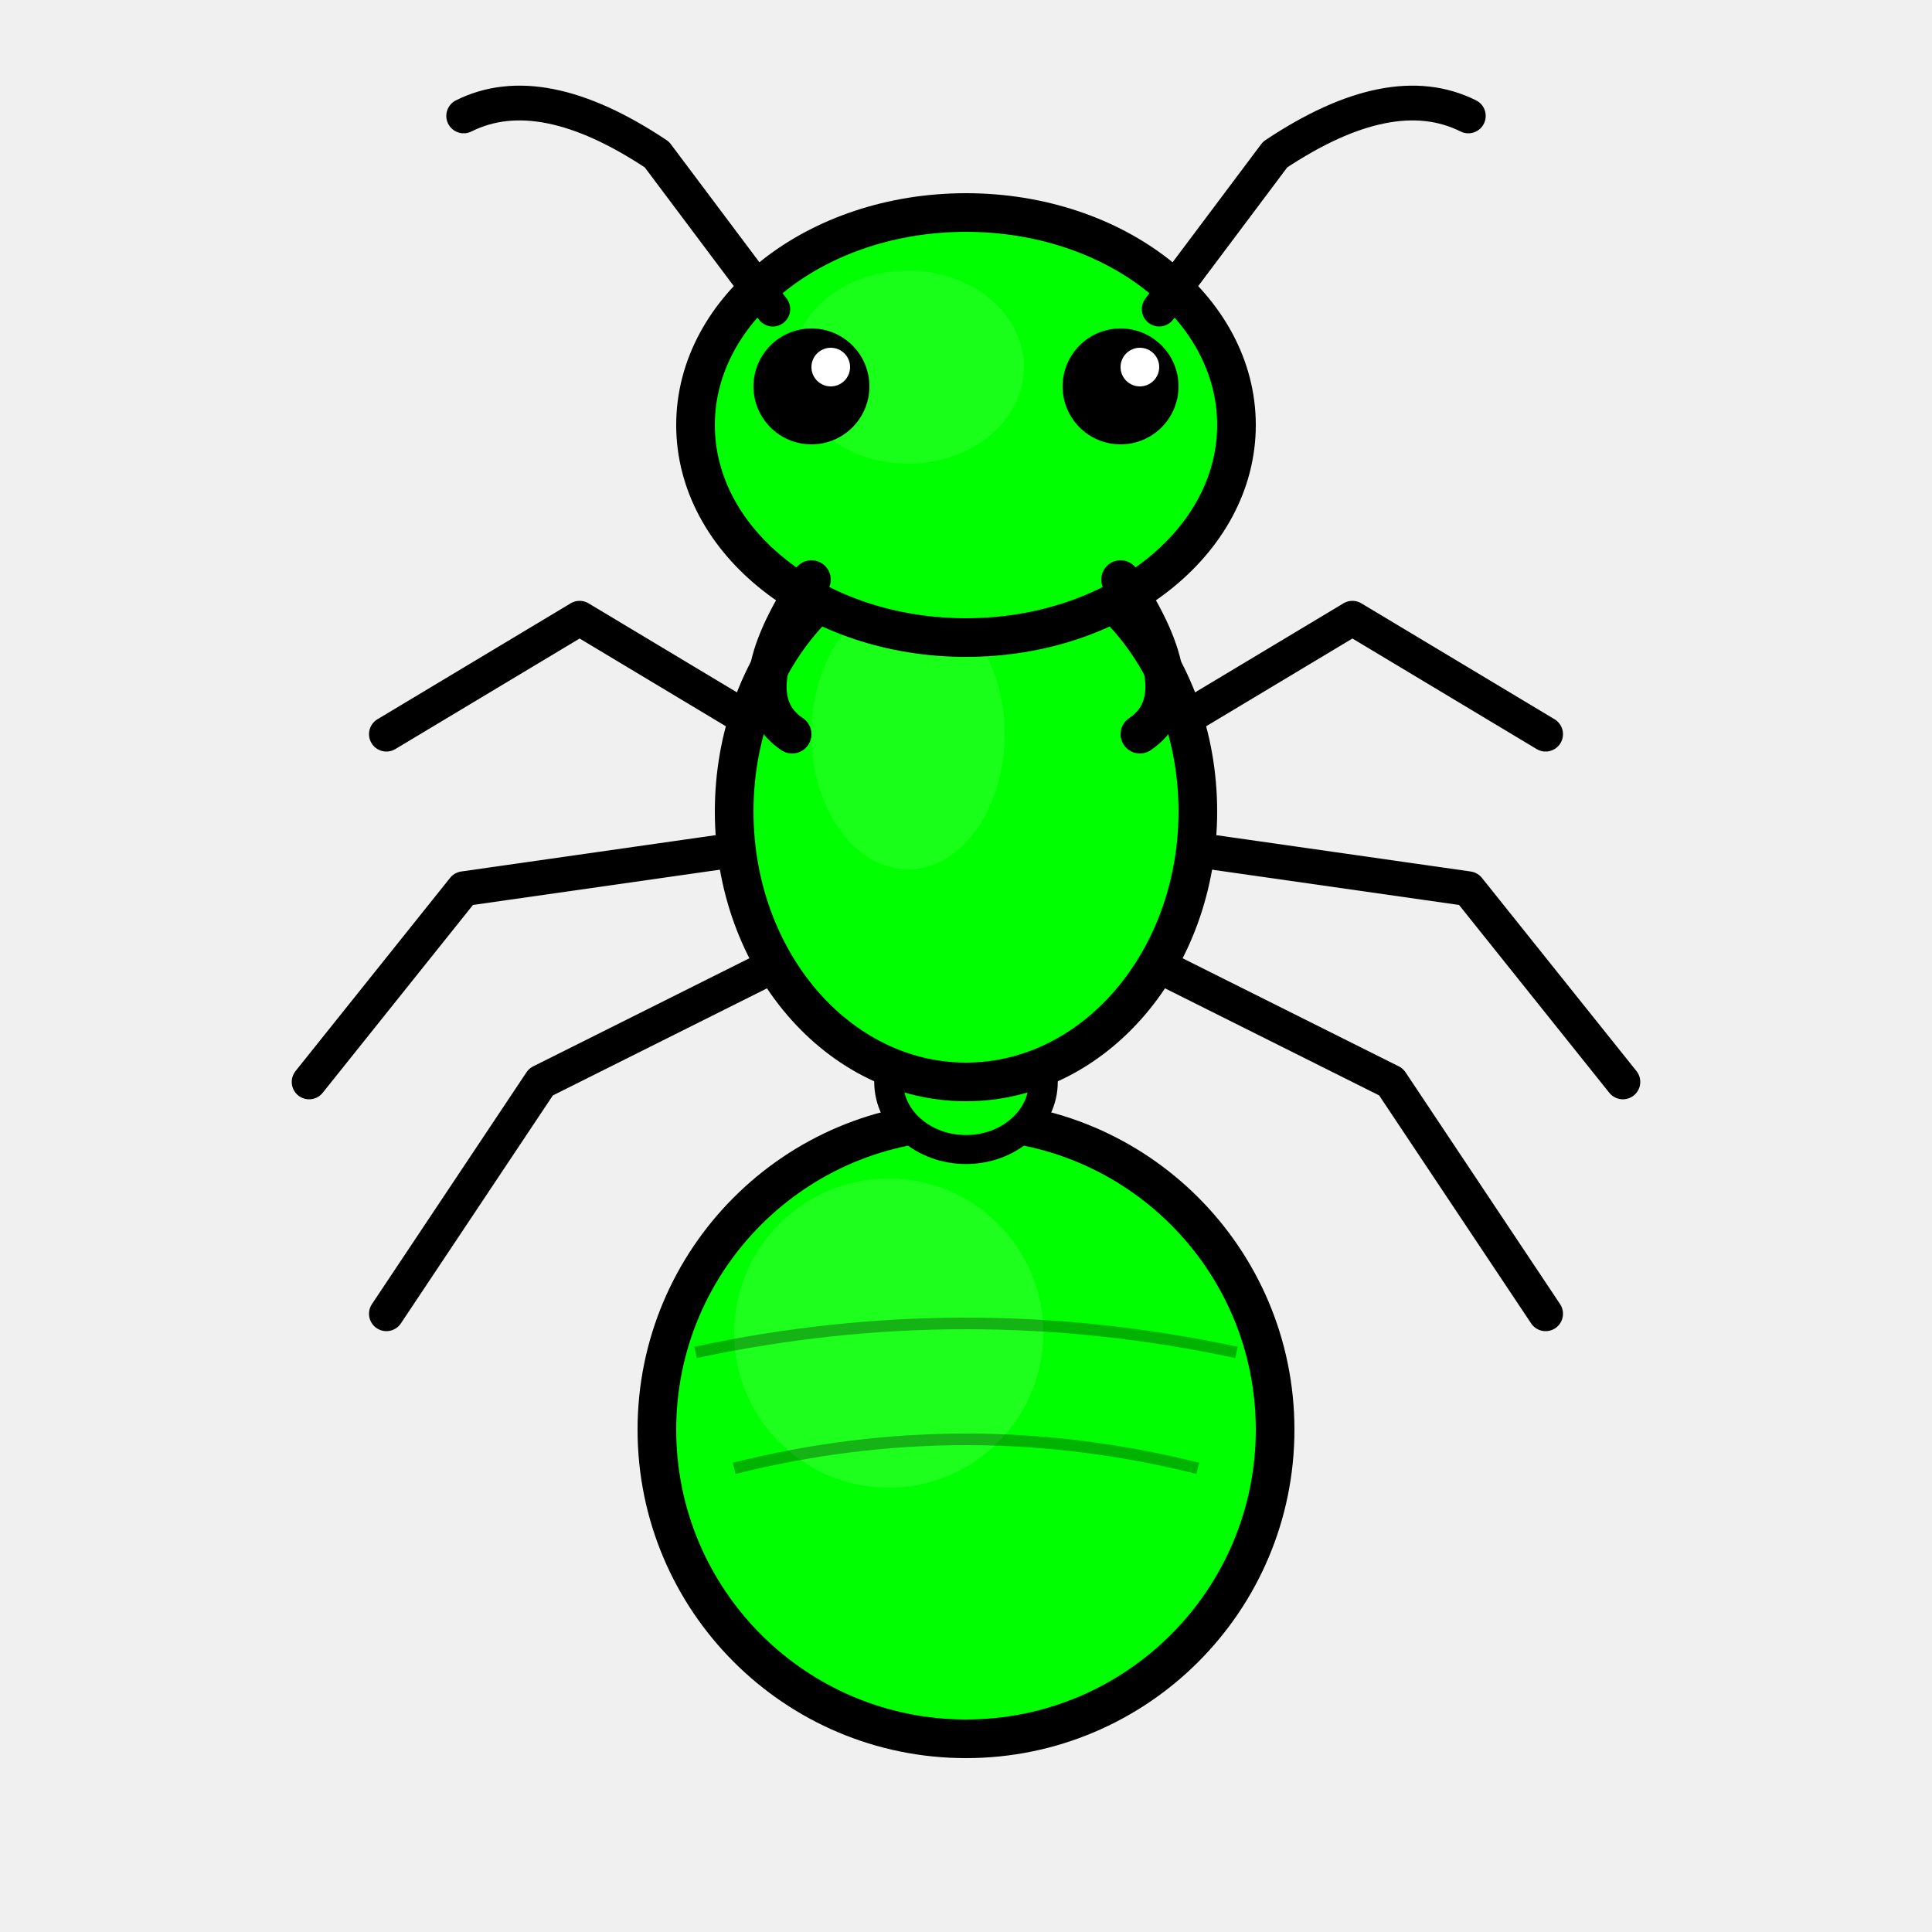
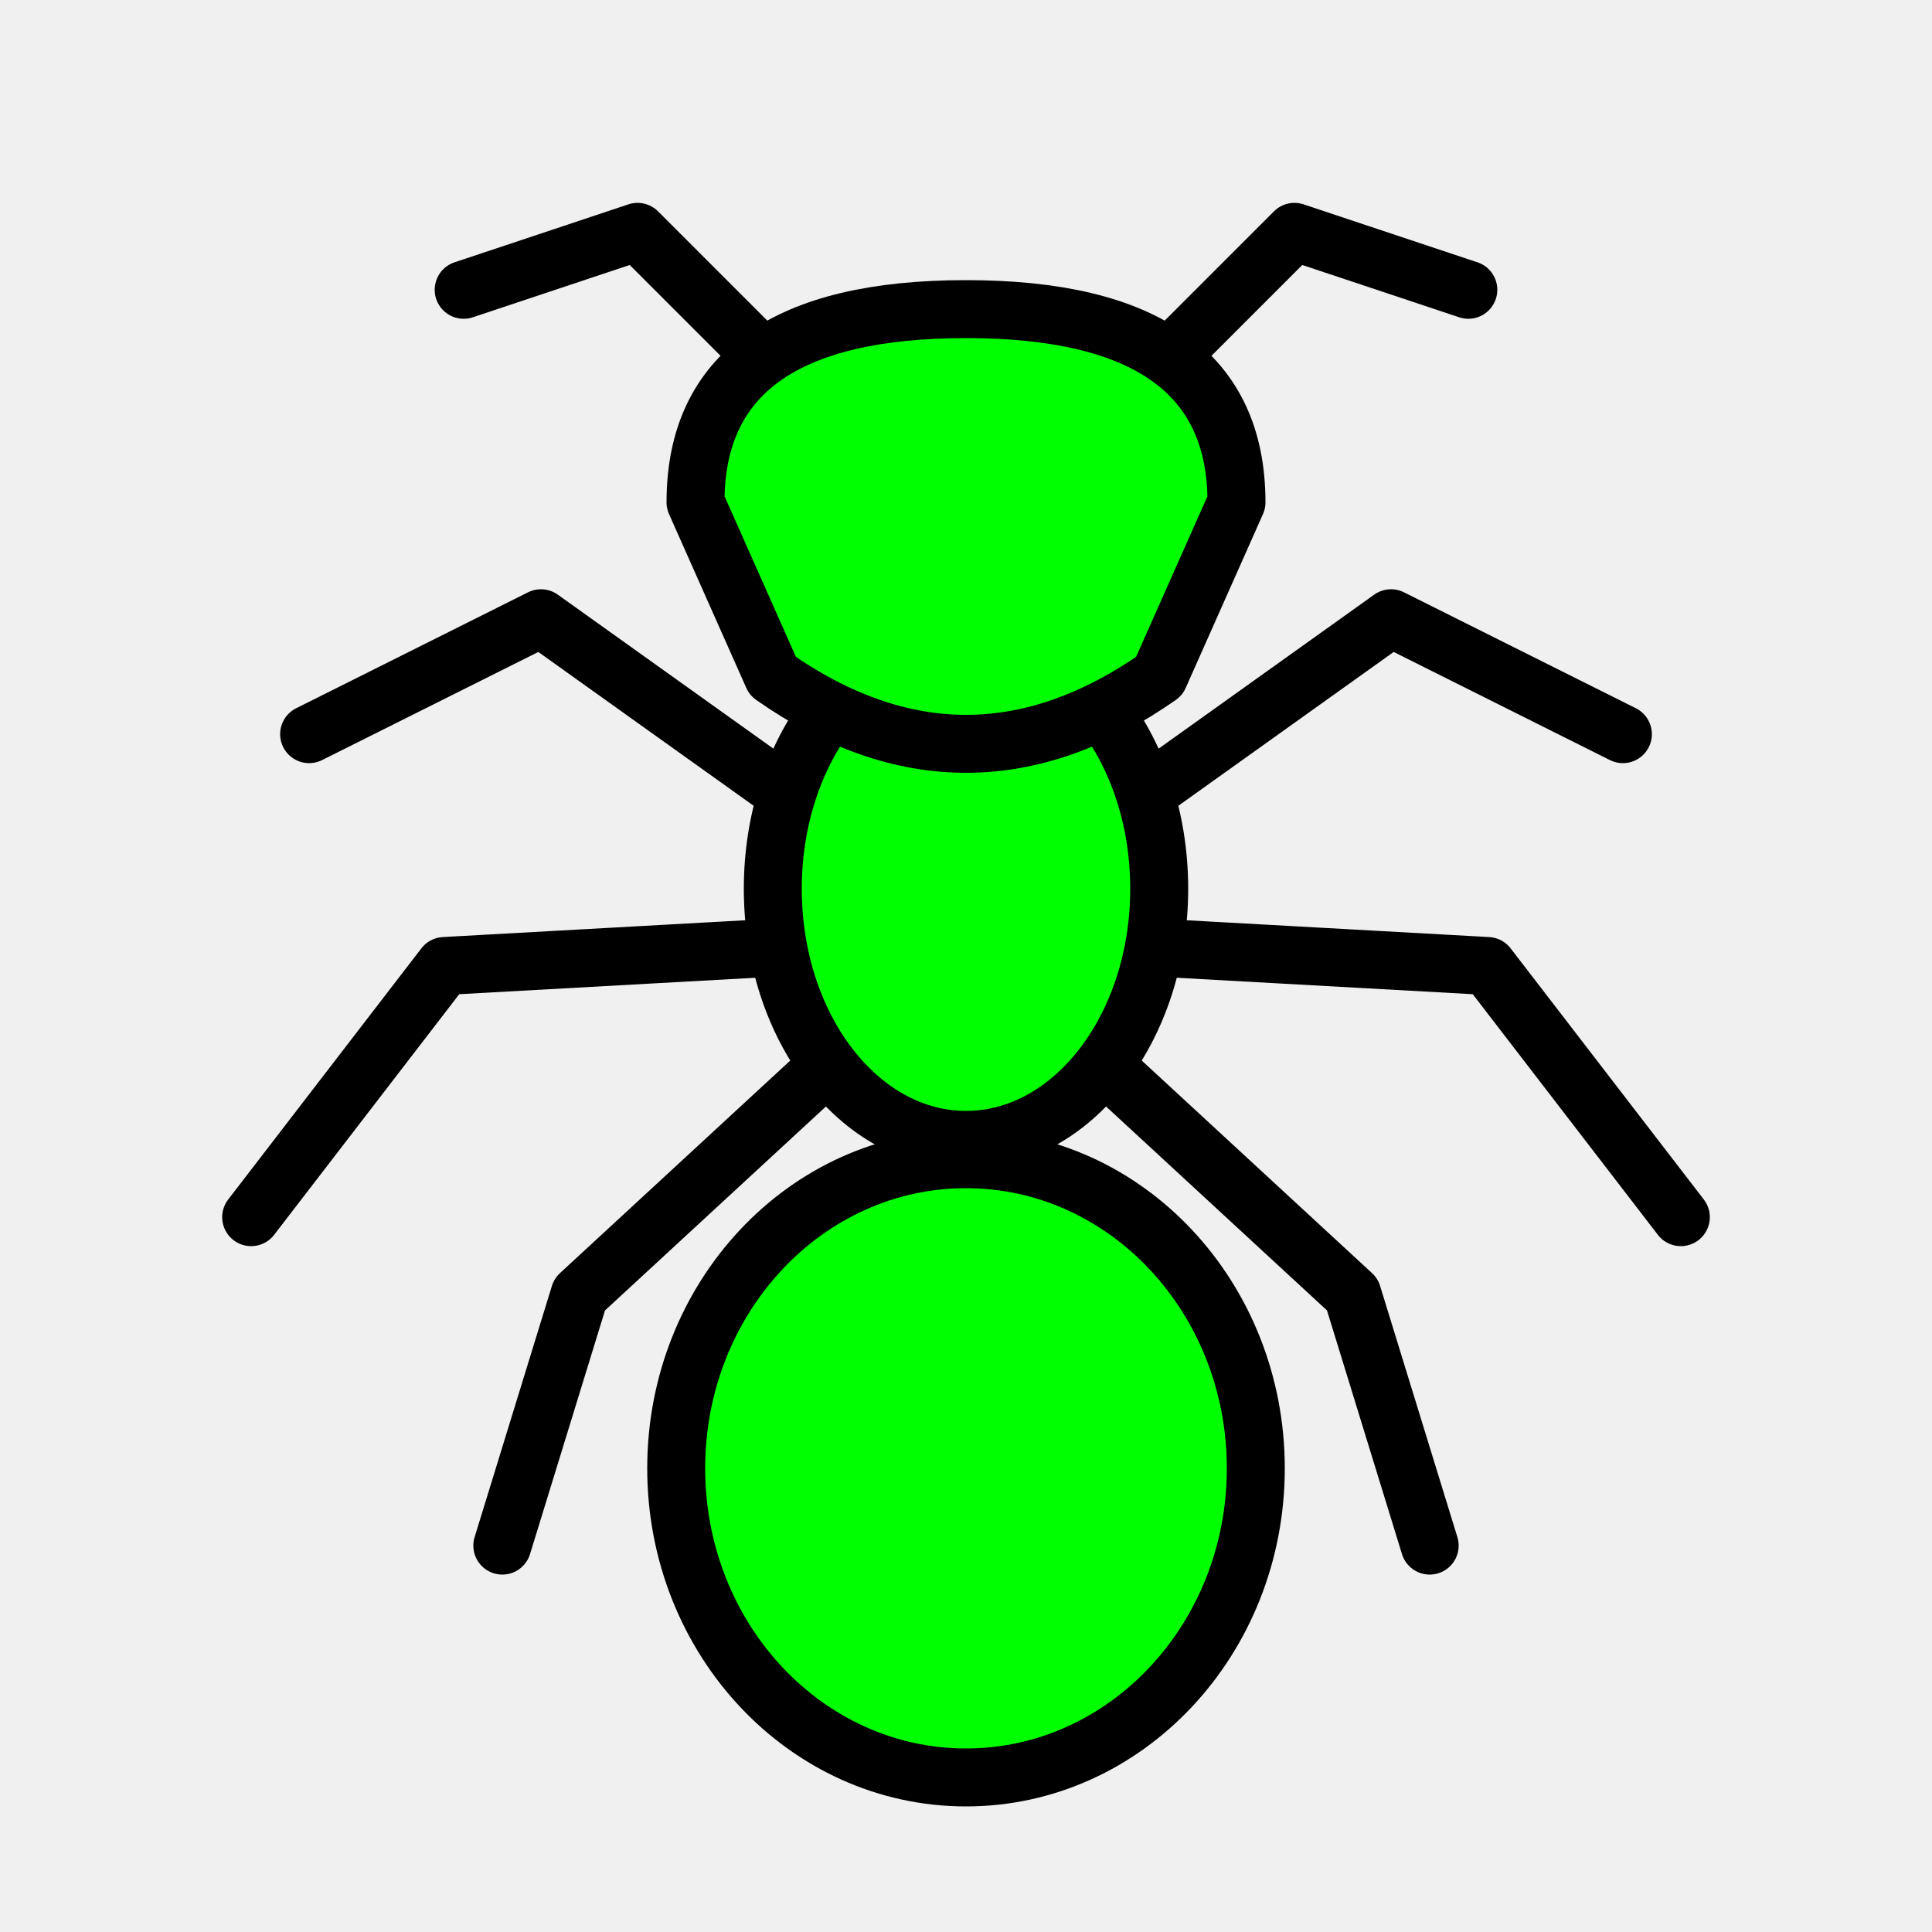
<svg xmlns="http://www.w3.org/2000/svg" viewBox="0 0 100 100">
-   <g>
-     <path d="M40 38 L30 32 L20 38" fill="none" stroke="#000" stroke-width="1.8" stroke-linecap="round" stroke-linejoin="round" />
-     <path d="M60 38 L70 32 L80 38" fill="none" stroke="#000" stroke-width="1.8" stroke-linecap="round" stroke-linejoin="round" />
-     <path d="M38 44 L24 46 L16 56" fill="none" stroke="#000" stroke-width="1.8" stroke-linecap="round" stroke-linejoin="round" />
-     <path d="M62 44 L76 46 L84 56" fill="none" stroke="#000" stroke-width="1.8" stroke-linecap="round" stroke-linejoin="round" />
-     <path d="M40 50 L28 56 L20 68" fill="none" stroke="#000" stroke-width="1.8" stroke-linecap="round" stroke-linejoin="round" />
-     <path d="M60 50 L72 56 L80 68" fill="none" stroke="#000" stroke-width="1.8" stroke-linecap="round" stroke-linejoin="round" />
-     <ellipse cx="50" cy="74" rx="16" ry="16" fill="#00FF00" stroke="#000" stroke-width="2" />
-     <ellipse cx="46" cy="69" rx="8" ry="8" fill="white" opacity="0.12" />
-     <path d="M36 70 Q50 67 64 70" fill="none" stroke="#000" stroke-width="0.6" opacity="0.3" />
-     <path d="M38 76 Q50 73 62 76" fill="none" stroke="#000" stroke-width="0.6" opacity="0.3" />
-     <ellipse cx="50" cy="56" rx="4" ry="3.5" fill="#00FF00" stroke="#000" stroke-width="1.5" />
-     <ellipse cx="50" cy="42" rx="12" ry="14" fill="#00FF00" stroke="#000" stroke-width="2" />
-     <ellipse cx="47" cy="38" rx="5" ry="7" fill="white" opacity="0.1" />
-     <ellipse cx="50" cy="22" rx="14" ry="11" fill="#00FF00" stroke="#000" stroke-width="2" />
-     <ellipse cx="47" cy="19" rx="6" ry="5" fill="white" opacity="0.1" />
-     <path d="M42 30 Q38 36 41 38" fill="none" stroke="#000" stroke-width="2" stroke-linecap="round" />
-     <path d="M58 30 Q62 36 59 38" fill="none" stroke="#000" stroke-width="2" stroke-linecap="round" />
-     <path d="M40 16 L34 8 Q28 4 24 6" fill="none" stroke="#000" stroke-width="1.8" stroke-linecap="round" stroke-linejoin="round" />
-     <path d="M60 16 L66 8 Q72 4 76 6" fill="none" stroke="#000" stroke-width="1.8" stroke-linecap="round" stroke-linejoin="round" />
-     <circle cx="42" cy="20" r="3" fill="#000" />
-     <circle cx="58" cy="20" r="3" fill="#000" />
-     <circle cx="43" cy="19" r="1" fill="white" />
-     <circle cx="59" cy="19" r="1" fill="white" />
+   <g stroke-linecap="round" stroke-linejoin="round">
+     <path d="M42 42 28 32 16 38M58 42 72 32 84 38M41 49 23 50 13 63M59 49 77 50 87 63M43 55 30 67 26 80M57 55 70 67 74 80M43 22 33 12 24 15M57 22 67 12 76 15" fill="none" stroke="#000" stroke-width="3" />
+     <path d="M50 48V73" stroke="#00FF00" stroke-width="7" />
+     <ellipse cx="50" cy="76" rx="15" ry="16" fill="#00FF00" stroke="#000" stroke-width="3" />
+     <ellipse cx="50" cy="46" rx="10" ry="13" fill="#00FF00" stroke="#000" stroke-width="3" />
+     <path d="M36 26Q36 16 50 16Q64 16 64 26L60 35Q50 42 40 35Z" fill="#00FF00" stroke="#000" stroke-width="3" />
  </g>
</svg>
